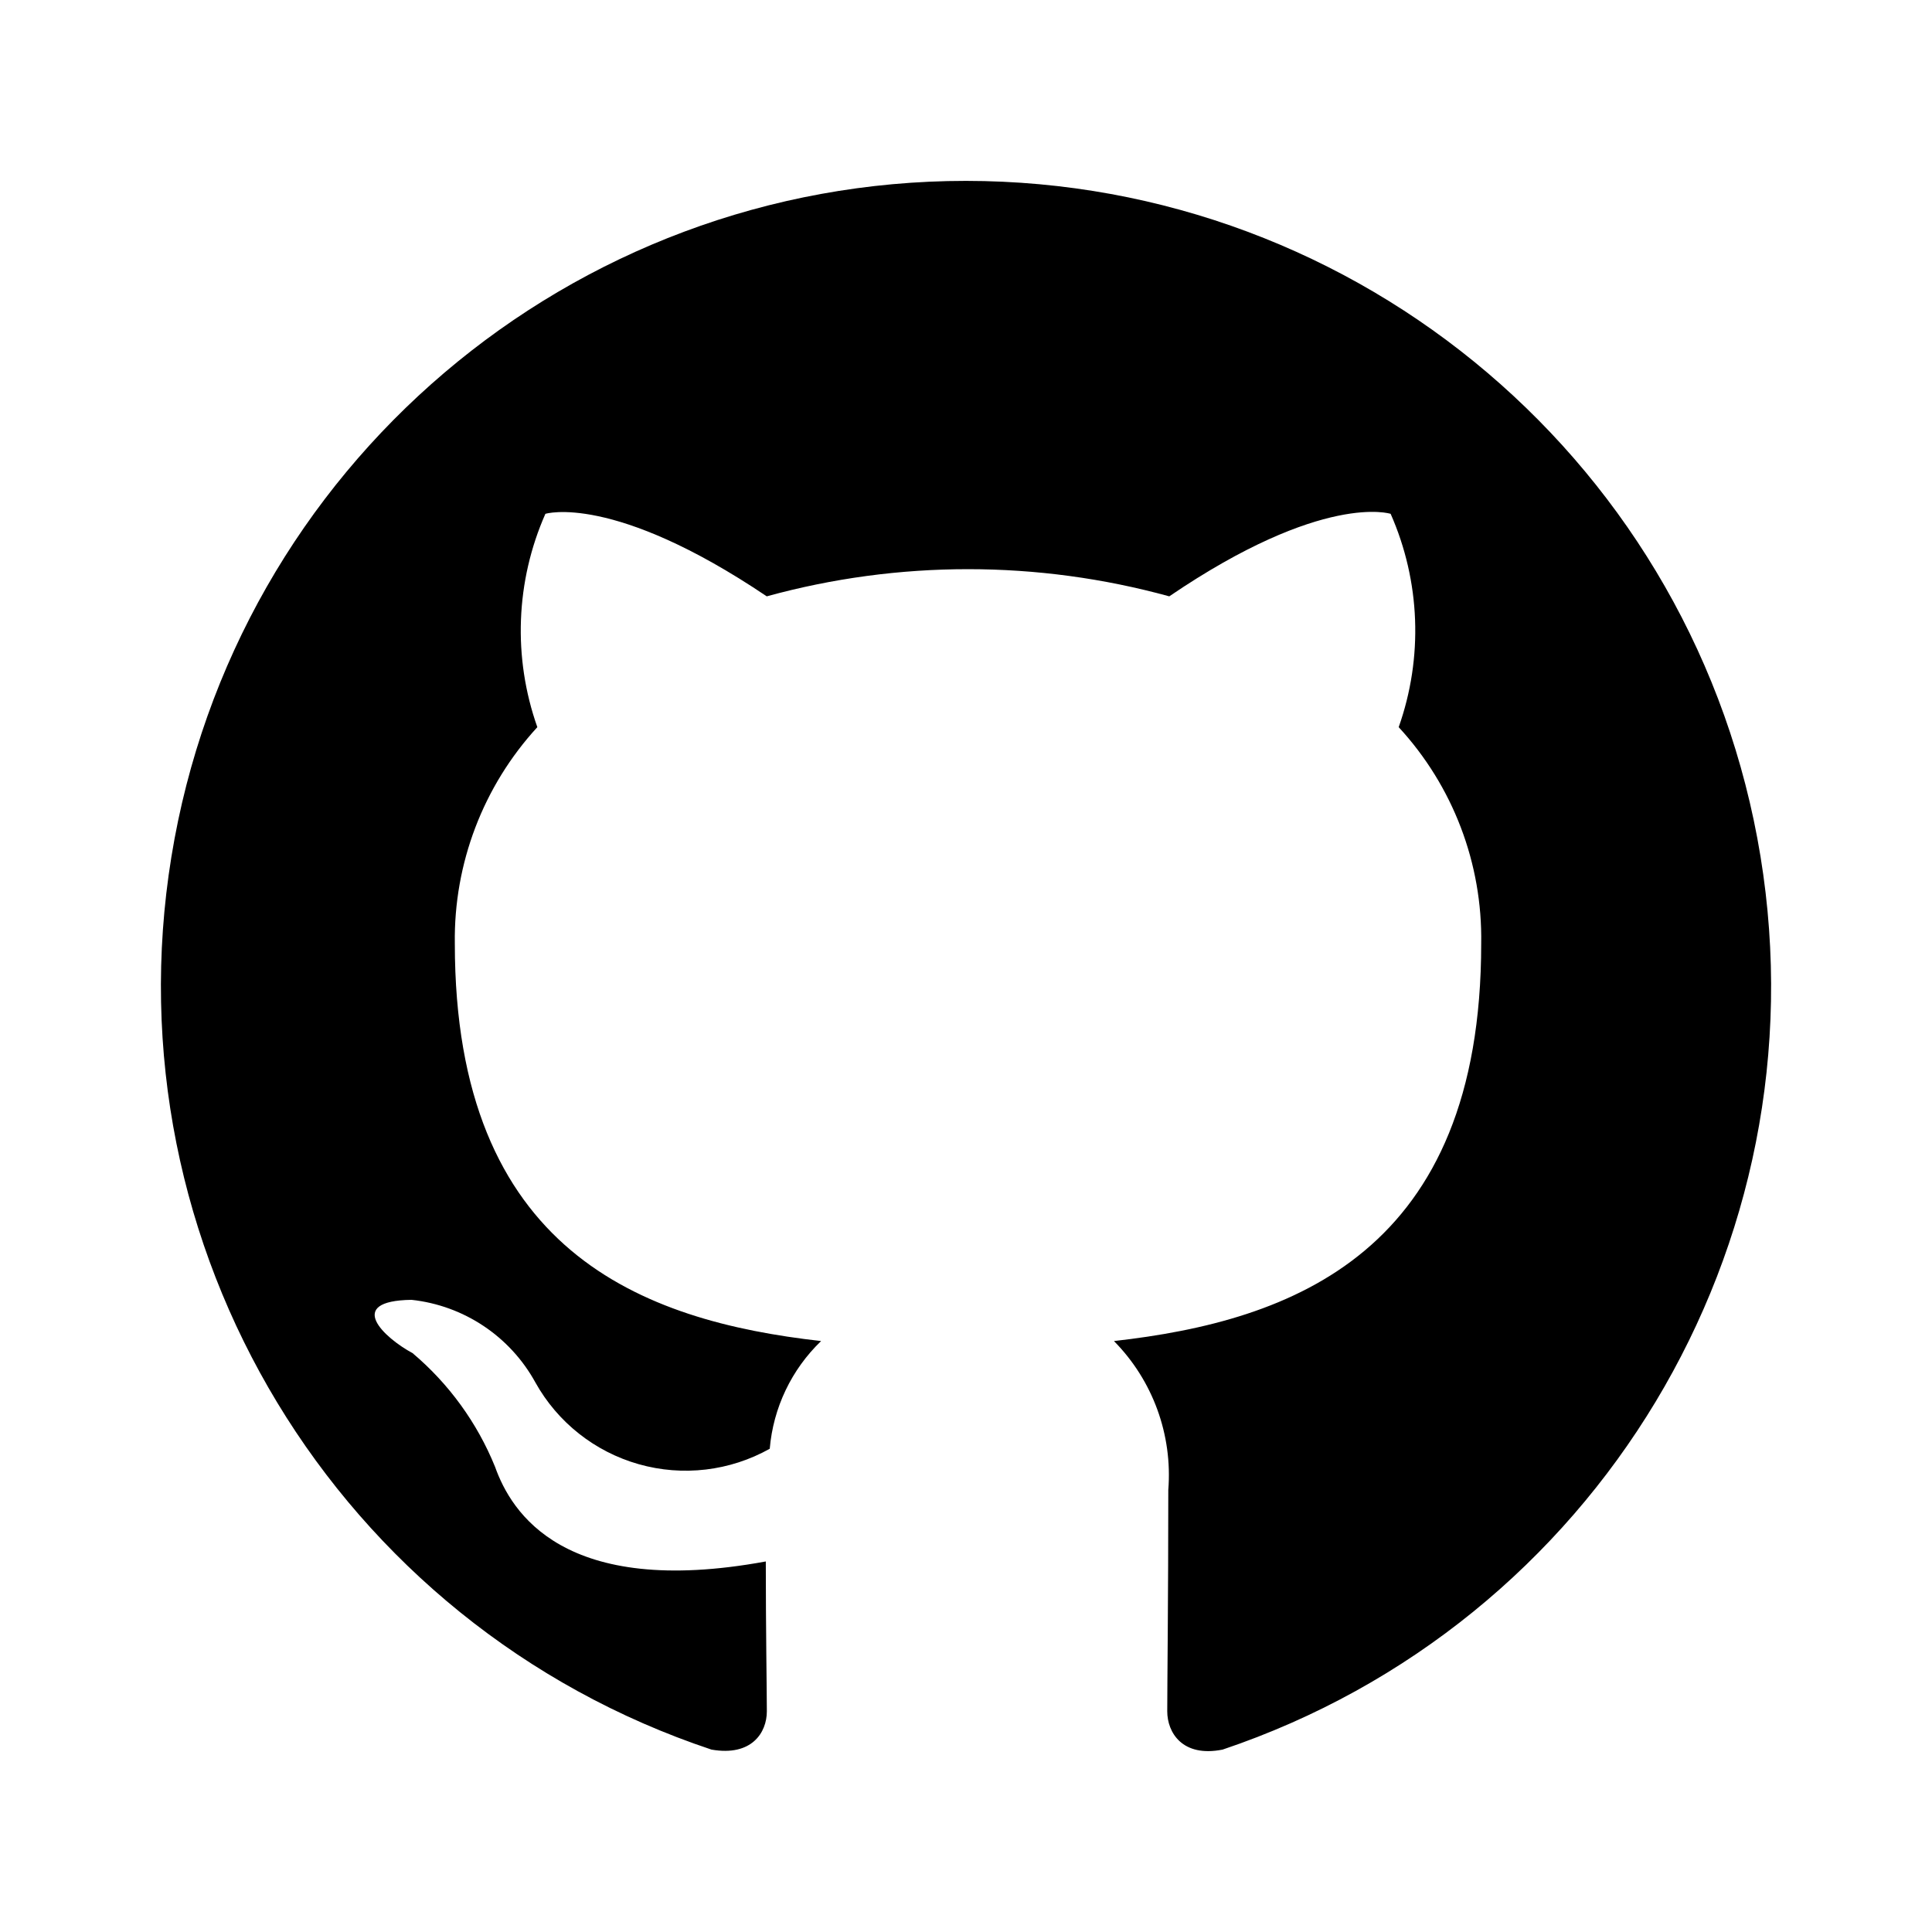
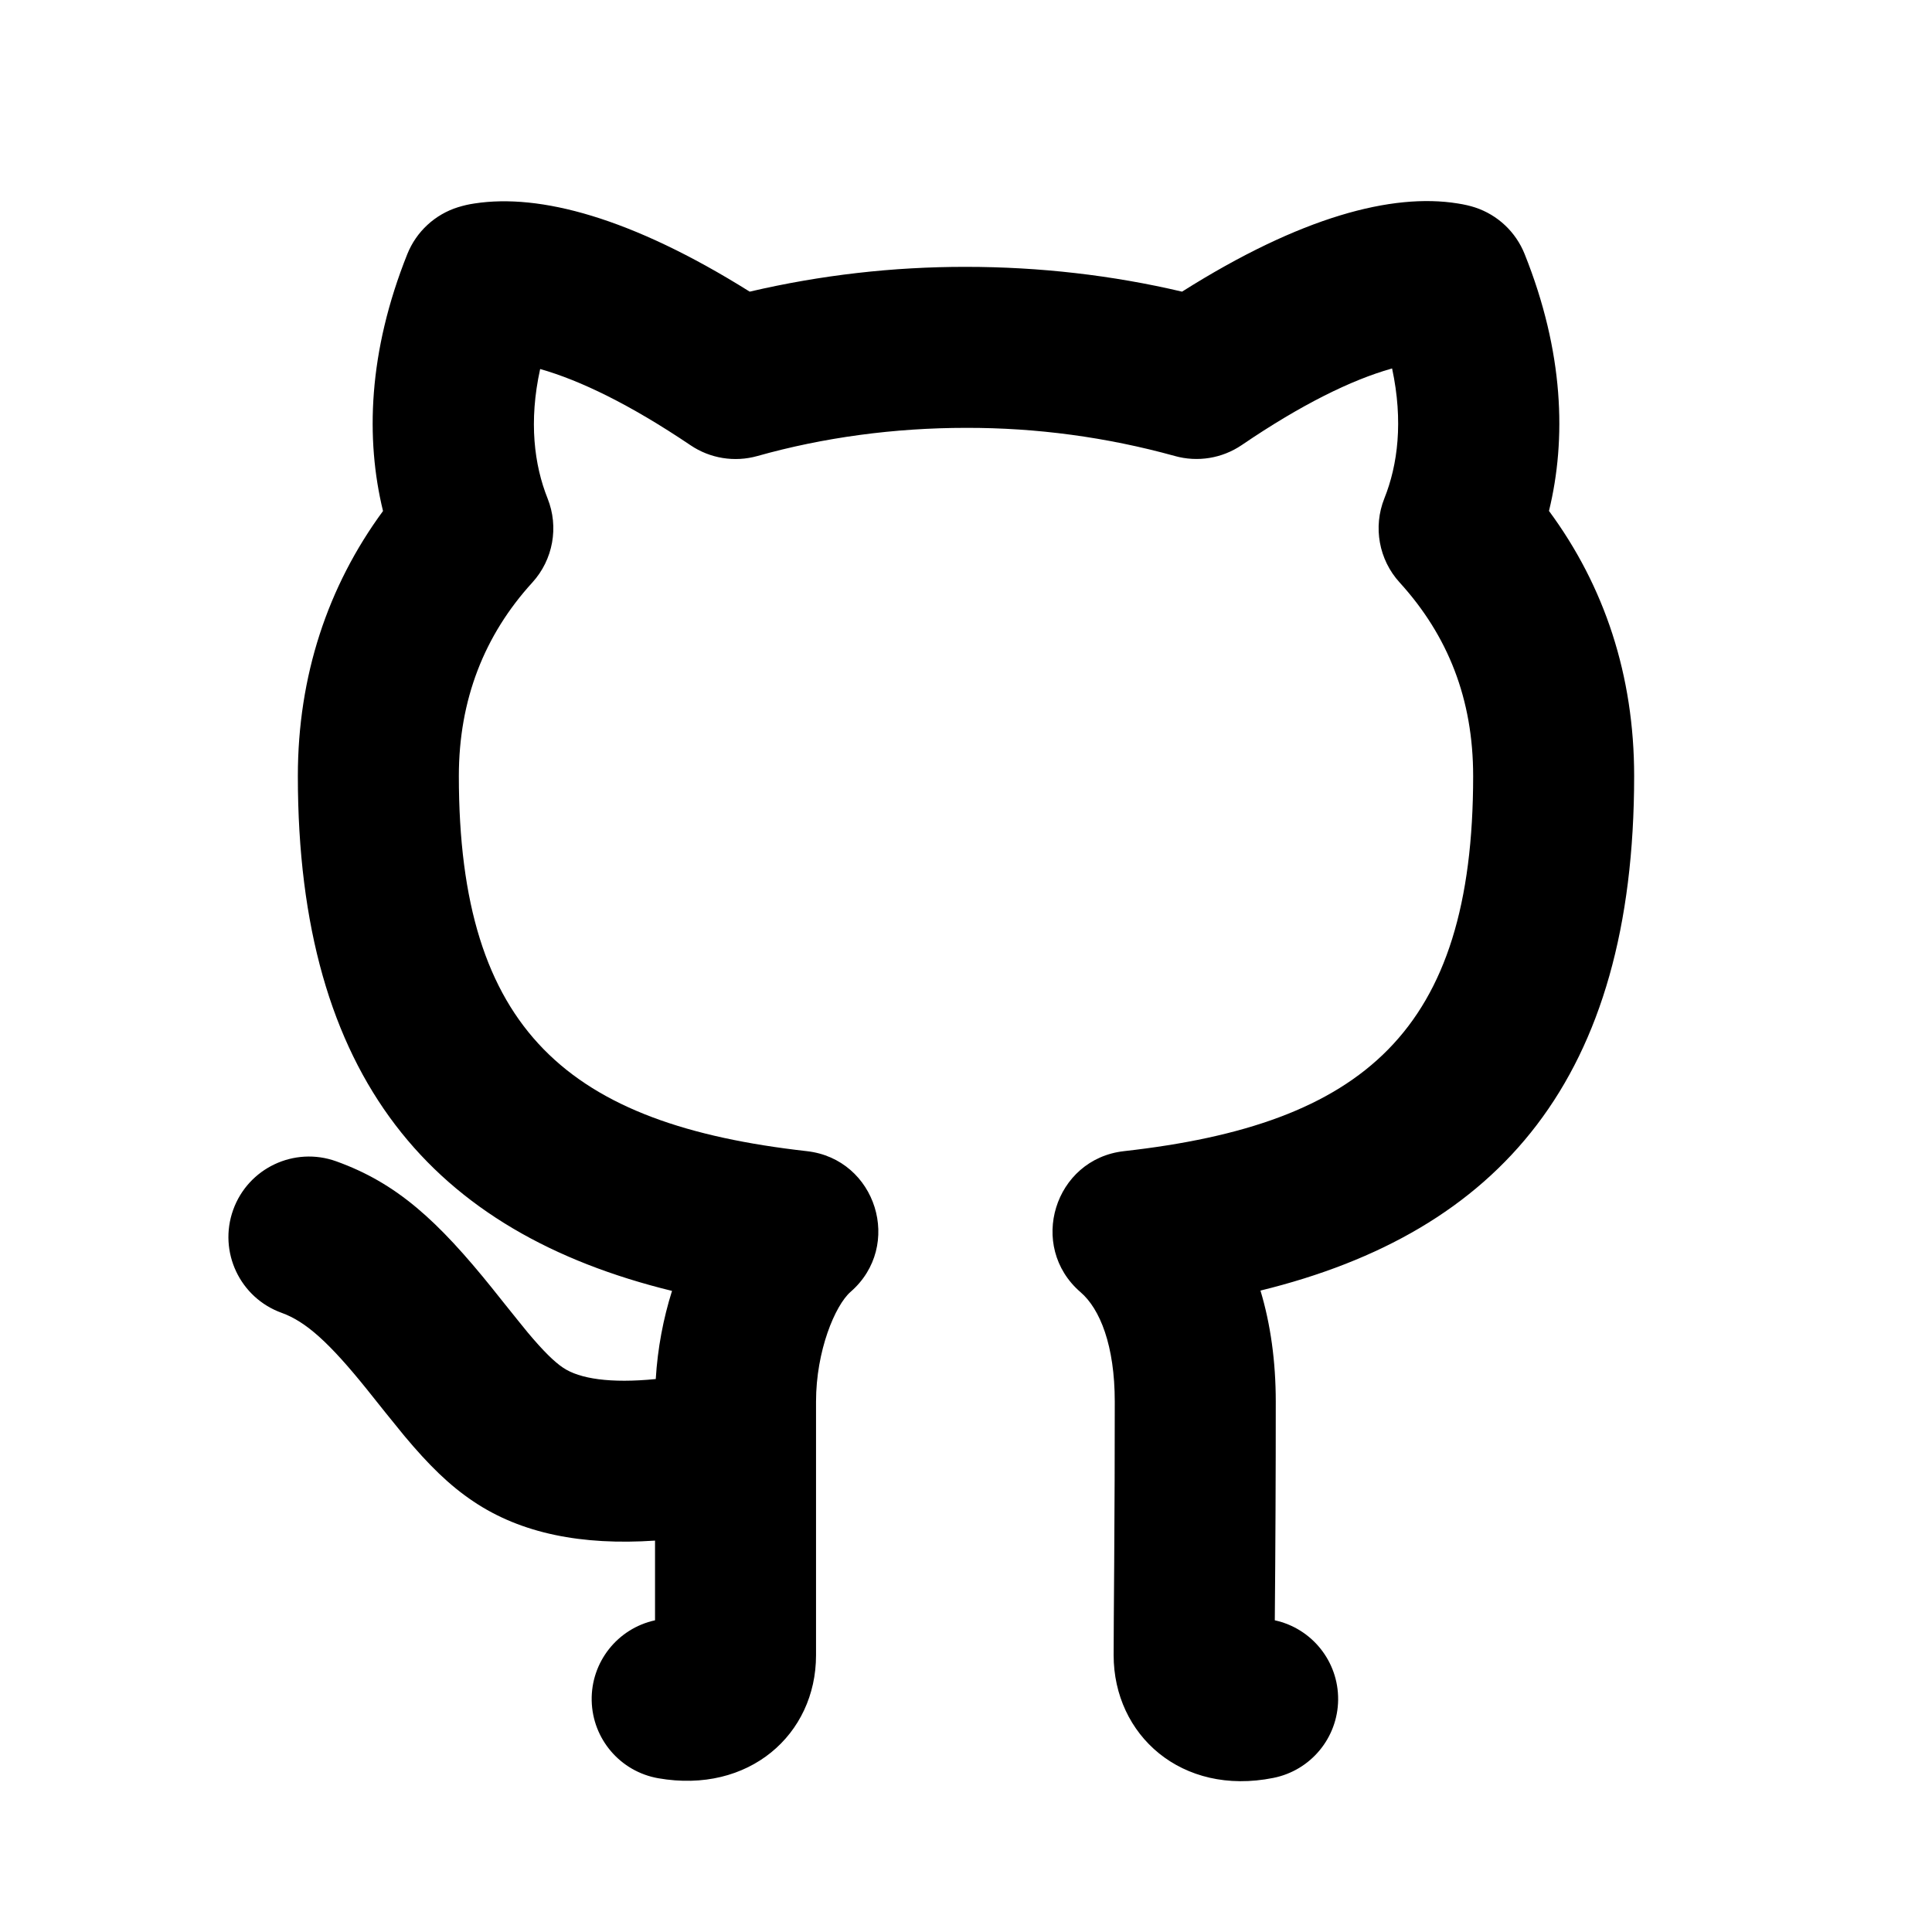
- <svg xmlns="http://www.w3.org/2000/svg" width="32" height="32" viewBox="0 0 24 24" fill="currentColor">
-   <path d="M12,2.247A10,10,0,0,0,8.838,21.734c.5.088.688-.212.688-.475,0-.237-.013-1.025-.013-1.862C7,19.859,6.35,18.784,6.15,18.222A3.636,3.636,0,0,0,5.125,16.809c-.35-.188-.85-.65-.013-.662A2.001,2.001,0,0,1,6.65,17.172a2.137,2.137,0,0,0,2.912.825A2.104,2.104,0,0,1,10.2,16.659c-2.225-.25-4.55-1.113-4.55-4.938a3.892,3.892,0,0,1,1.025-2.688,3.594,3.594,0,0,1,.1-2.65s.837-.263,2.75,1.025a9.427,9.427,0,0,1,5,0c1.912-1.3,2.75-1.025,2.75-1.025a3.593,3.593,0,0,1,.1,2.65,3.869,3.869,0,0,1,1.025,2.688c0,3.837-2.338,4.688-4.562,4.938a2.368,2.368,0,0,1,.675,1.85c0,1.338-.013,2.412-.013,2.75,0,.263.188.575.688.475A10.005,10.005,0,0,0,12,2.247Z" />
+ <svg xmlns="http://www.w3.org/2000/svg" width="32" height="32" viewBox="0 0 24 24">
+   <path d="M5.883 18.653c-.3-.2-.558-.455-.86-.816a50.32 50.32 0 0 1-.466-.579c-.463-.575-.755-.84-1.057-.949a1 1 0 0 1 .676-1.883c.752.27 1.261.735 1.947 1.588c-.094-.117.34.427.433.539c.19.227.33.365.44.438c.204.137.587.196 1.15.14c.023-.382.094-.753.202-1.095C5.38 15.31 3.7 13.396 3.7 9.64c0-1.24.37-2.356 1.058-3.292c-.218-.894-.185-1.975.302-3.192a1 1 0 0 1 .63-.582c.081-.024.127-.035.208-.047c.803-.123 1.937.17 3.415 1.096A11.731 11.731 0 0 1 12 3.315c.912 0 1.818.104 2.684.308c1.477-.933 2.613-1.226 3.422-1.096c.085.013.157.03.218.05a1 1 0 0 1 .616.58c.487 1.216.52 2.297.302 3.19c.691.936 1.058 2.045 1.058 3.293c0 3.757-1.674 5.665-4.642 6.392c.125.415.19.879.19 1.38a300.492 300.492 0 0 1-.012 2.716a1 1 0 0 1-.019 1.958c-1.139.228-1.983-.532-1.983-1.525l.002-.446l.005-.705c.005-.708.007-1.338.007-1.998c0-.697-.183-1.152-.425-1.36c-.661-.57-.326-1.655.54-1.752c2.967-.333 4.337-1.482 4.337-4.66c0-.955-.312-1.744-.913-2.404a1 1 0 0 1-.19-1.045c.166-.414.237-.957.096-1.614l-.01.003c-.491.139-1.11.44-1.858.949a1 1 0 0 1-.833.135A9.626 9.626 0 0 0 12 5.315c-.89 0-1.772.119-2.592.35a1 1 0 0 1-.83-.134c-.752-.507-1.374-.807-1.868-.947c-.144.653-.073 1.194.092 1.607a1 1 0 0 1-.189 1.045C6.016 7.89 5.7 8.694 5.7 9.64c0 3.172 1.371 4.328 4.322 4.66c.865.097 1.201 1.177.544 1.748c-.192.168-.429.732-.429 1.364v3.15c0 .986-.835 1.725-1.96 1.528a1 1 0 0 1-.04-1.962v-.99c-.91.061-1.662-.088-2.254-.485z" fill="currentColor" />
</svg>
